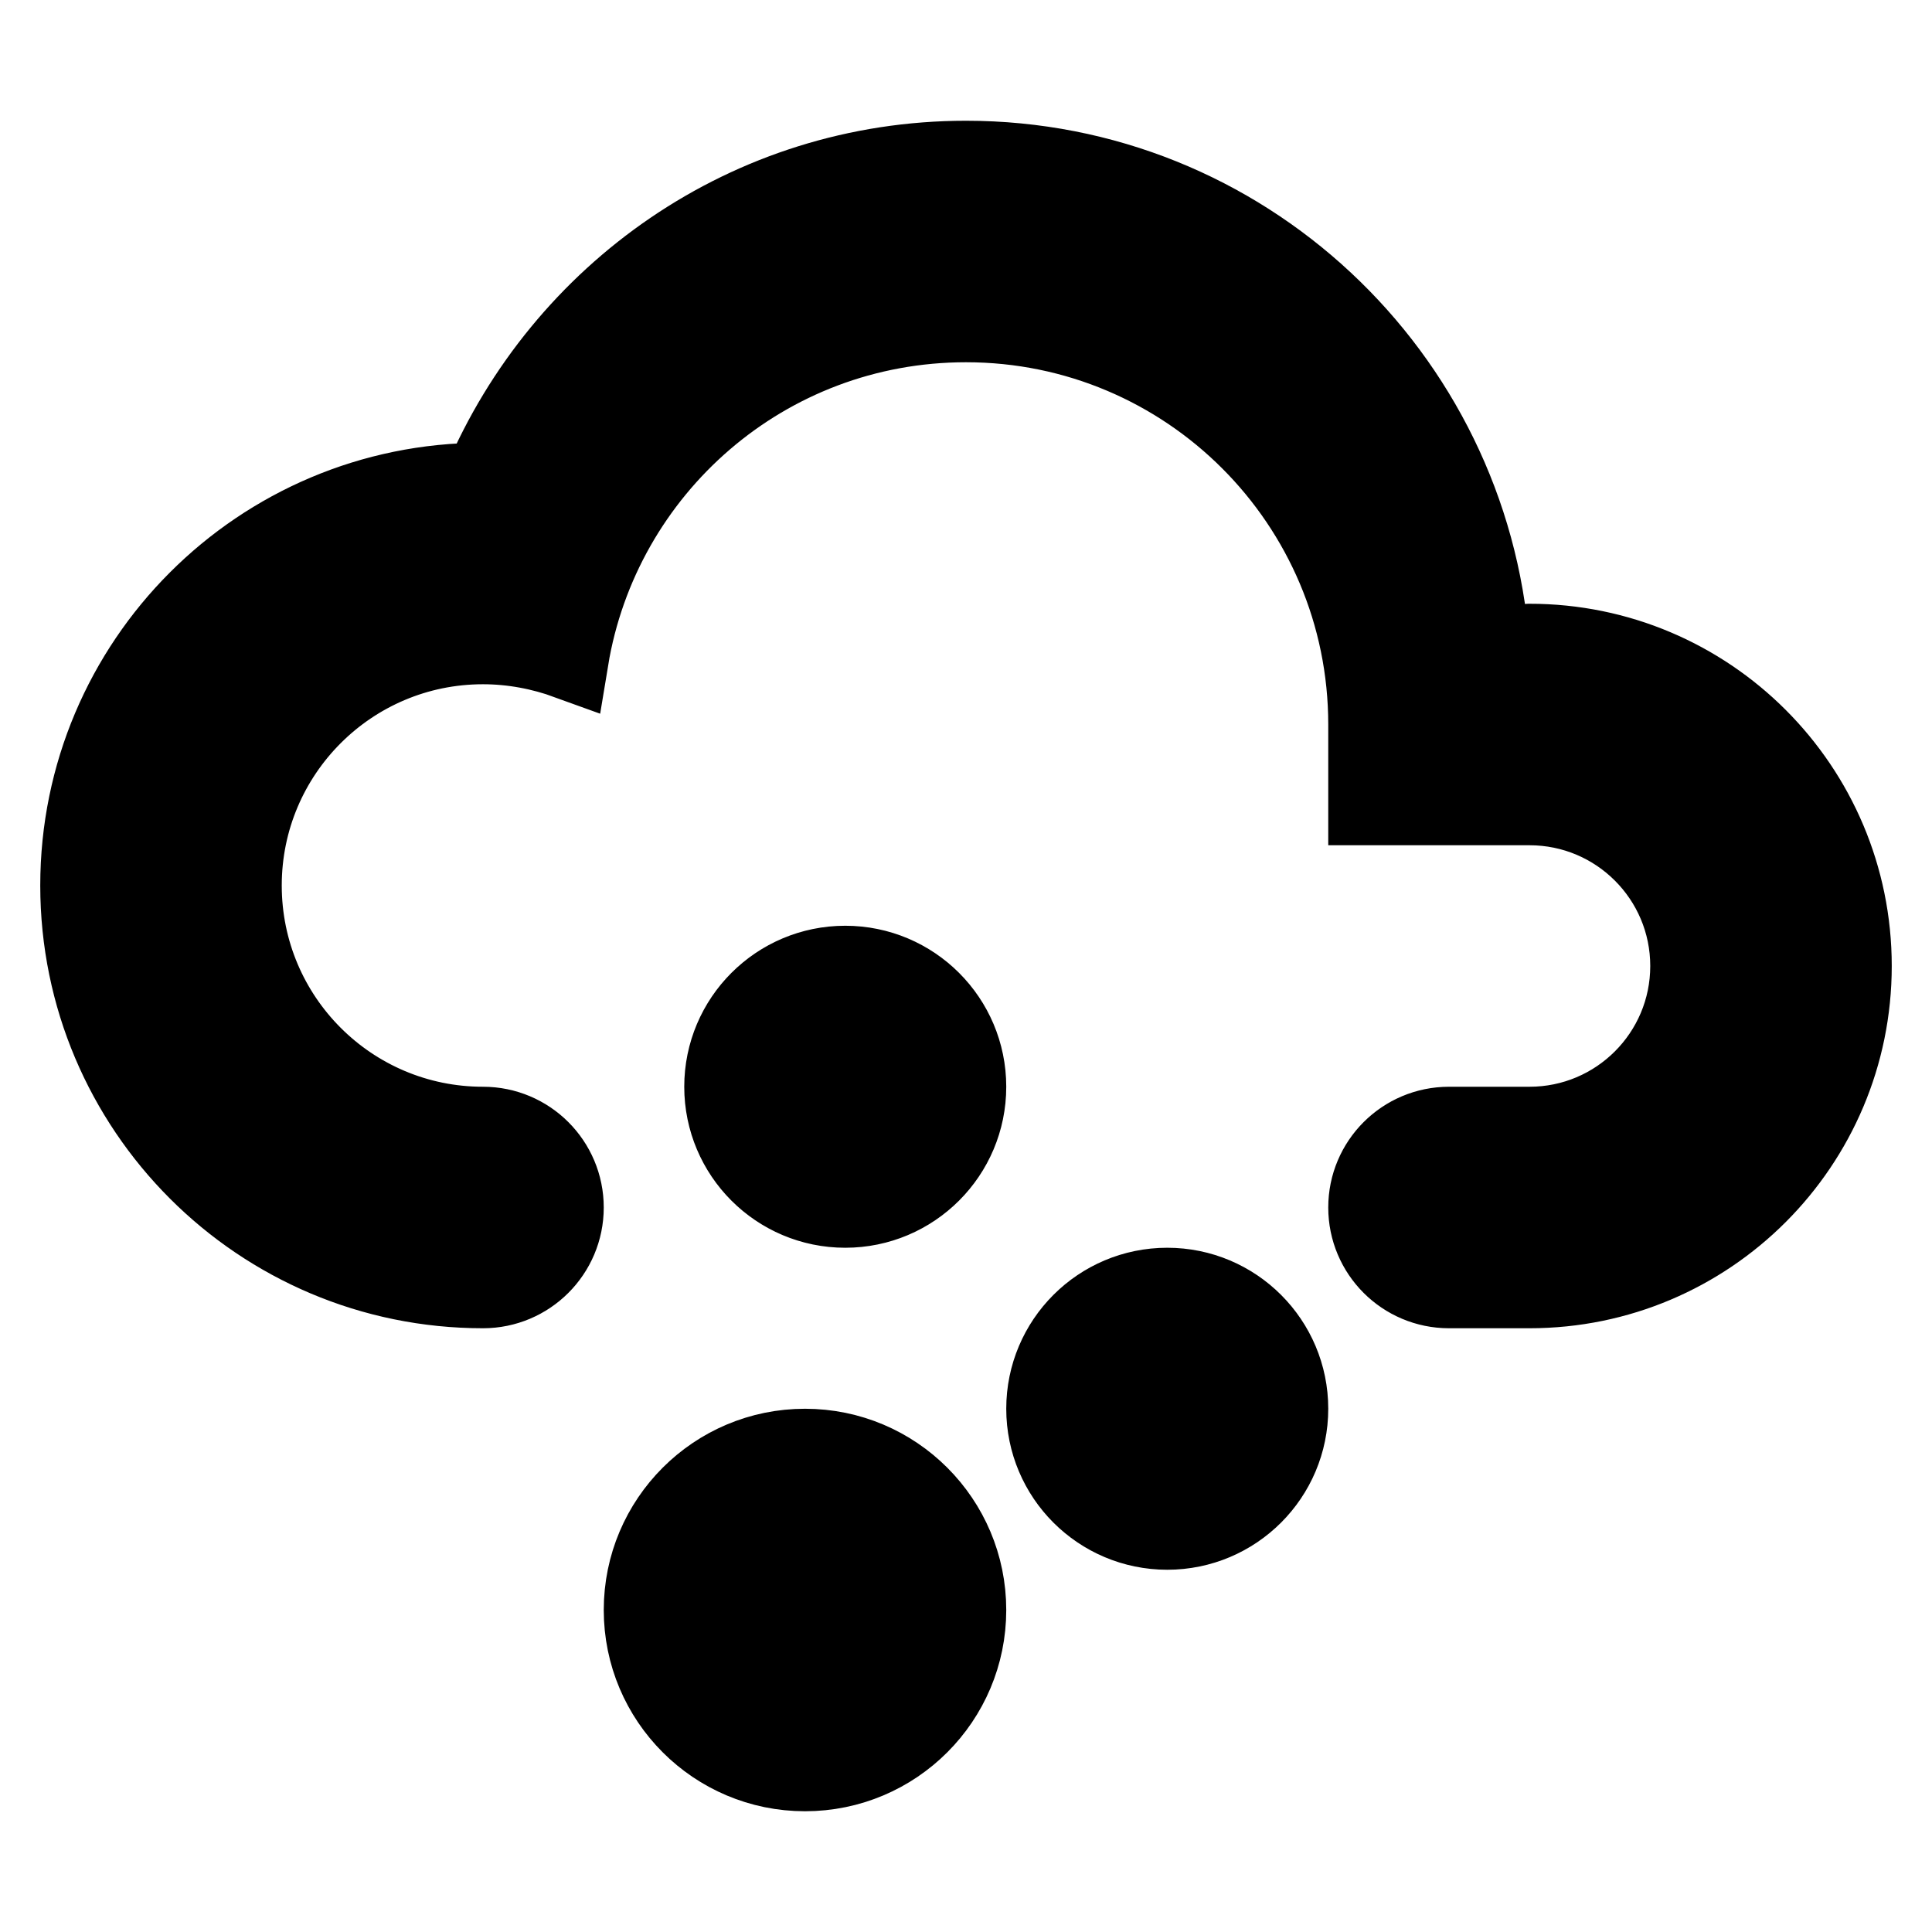
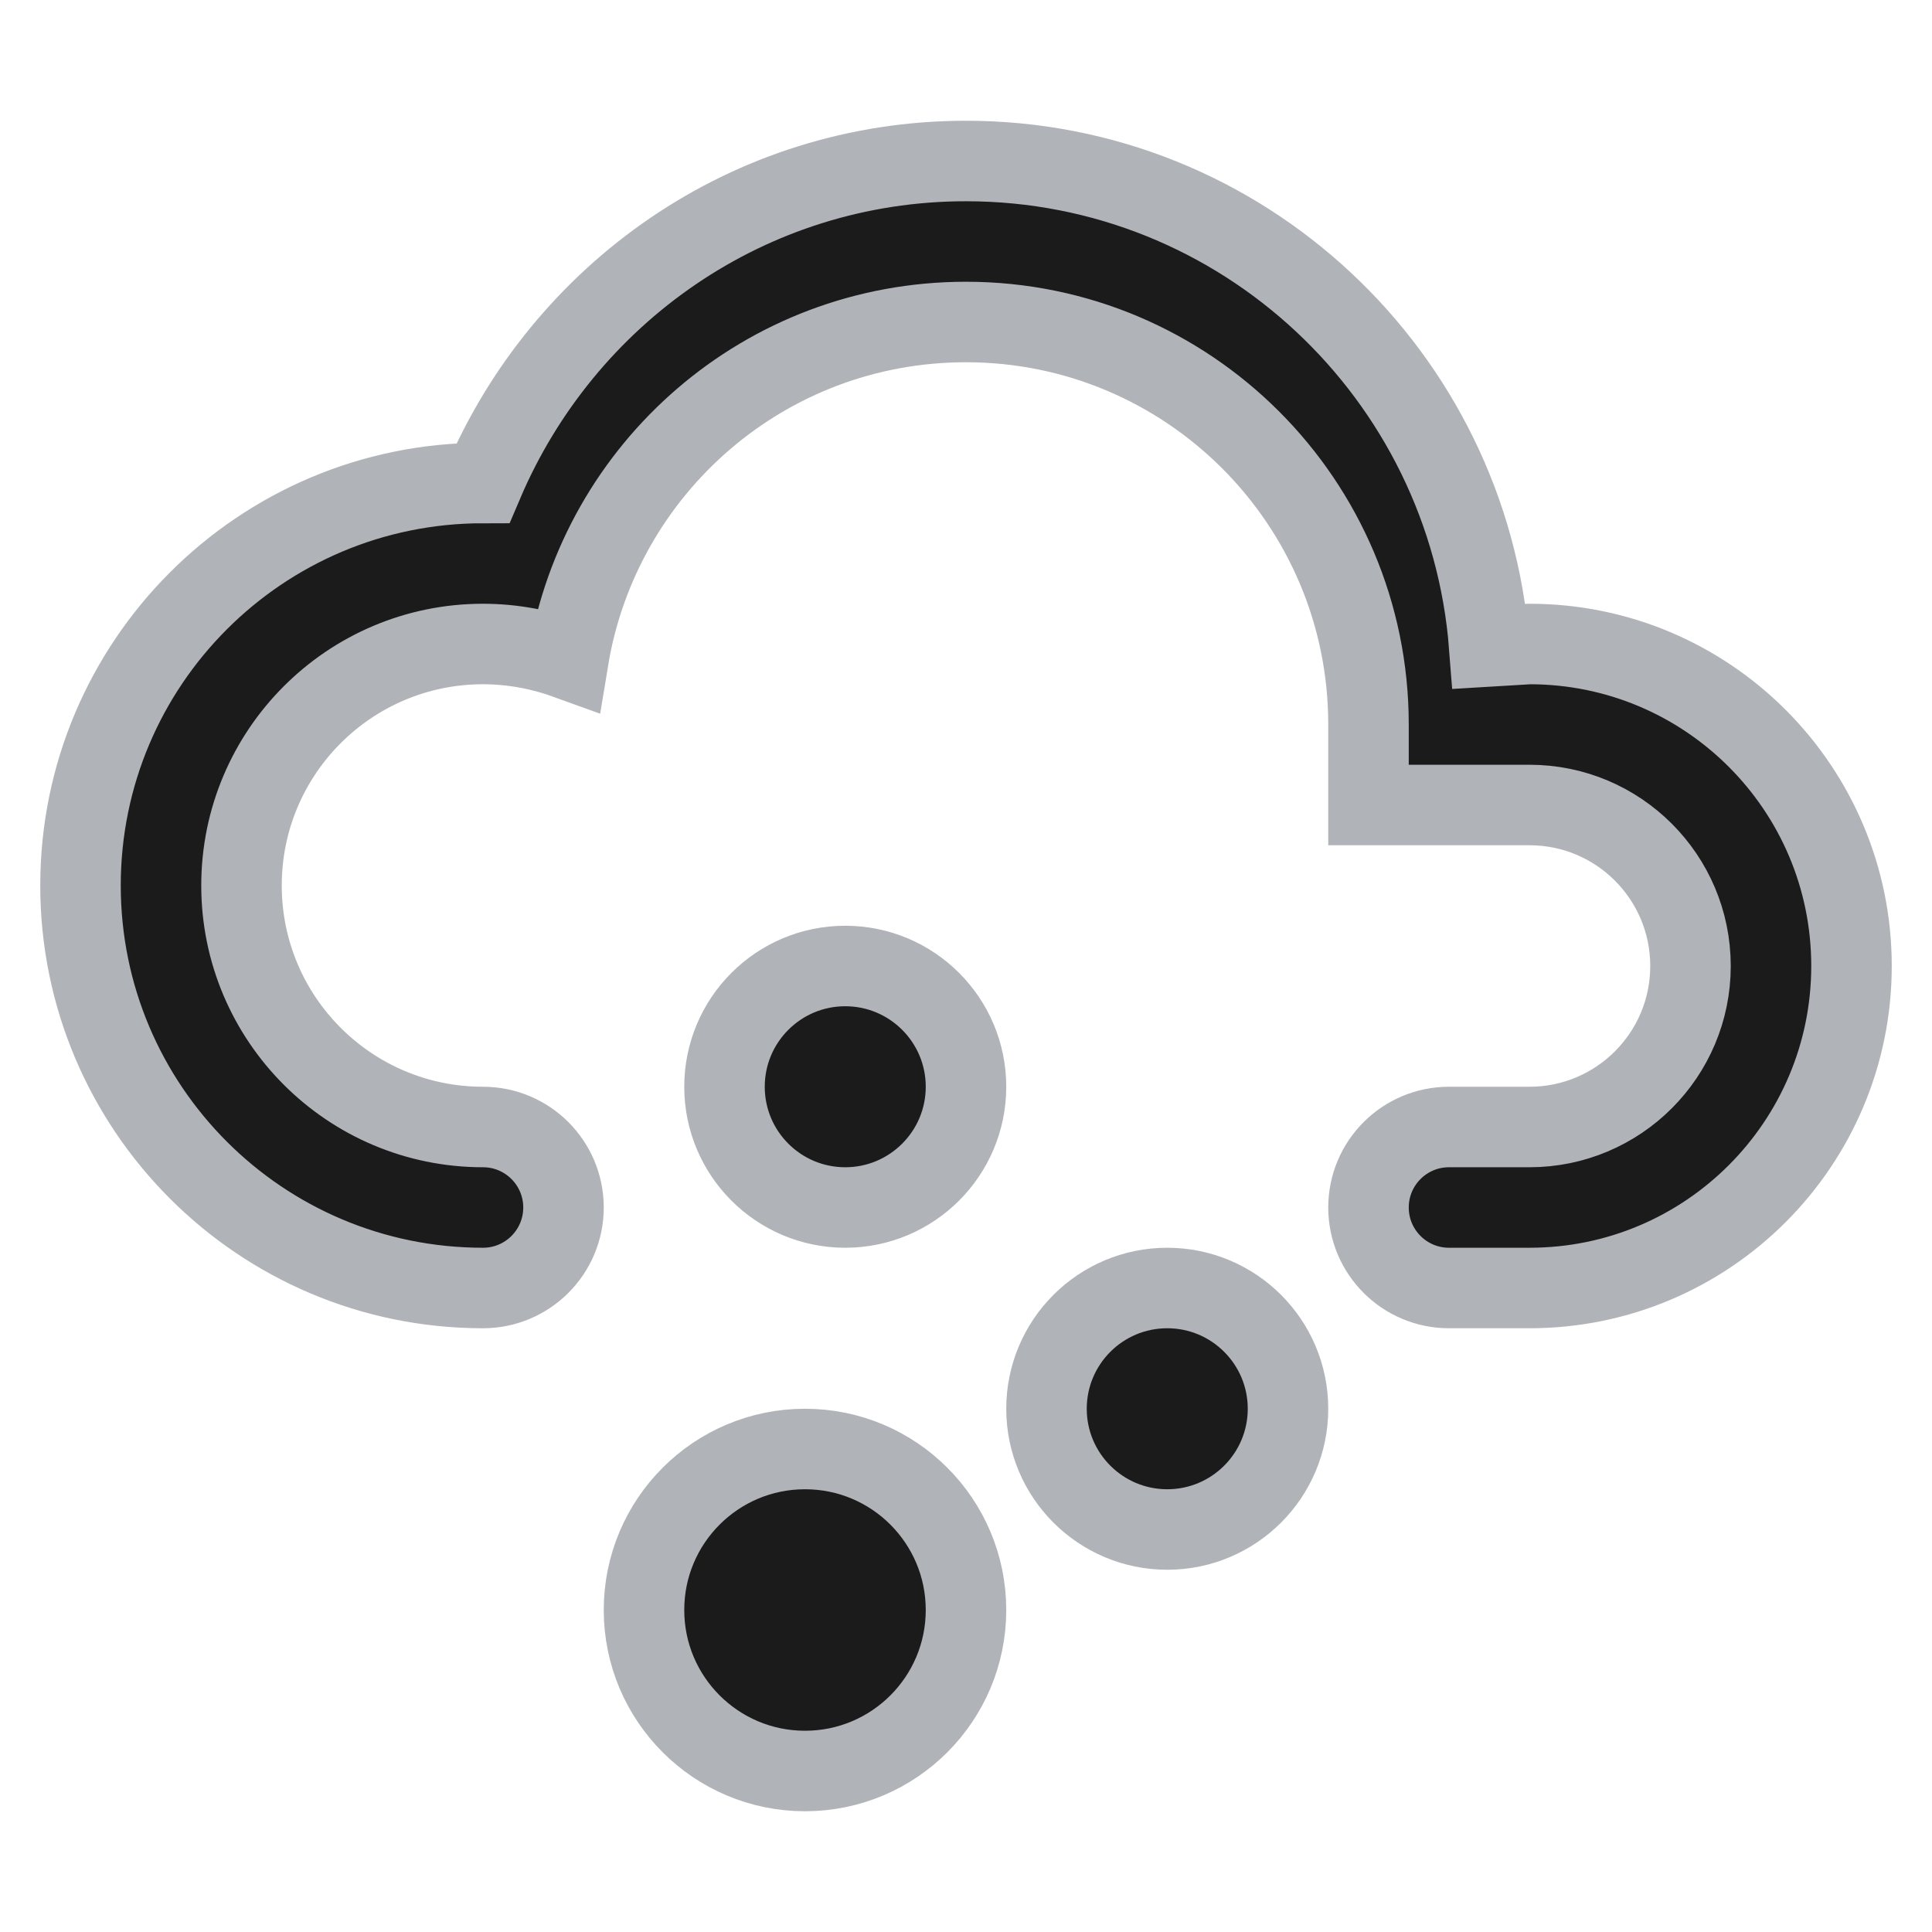
- <svg xmlns="http://www.w3.org/2000/svg" height="50px" fill="currentColor" stroke="currentColor" viewBox="0 0 24 24">
+ <svg xmlns="http://www.w3.org/2000/svg" height="50px" fill="#1b1b1b" stroke="#b0b3b8" viewBox="0 0 24 24">
  <path d="M6,14A1,1 0 0,1 7,15A1,1 0 0,1 6,16A5,5 0 0,1 1,11A5,5 0 0,1 6,6C7,3.65 9.3,2 12,2C15.43,2 18.24,4.66 18.5,8.03L19,8A4,4 0 0,1 23,12A4,4 0 0,1 19,16H18A1,1 0 0,1 17,15A1,1 0 0,1 18,14H19A2,2 0 0,0 21,12A2,2 0 0,0 19,10H17V9A5,5 0 0,0 12,4C9.5,4 7.45,5.82 7.06,8.19C6.73,8.07 6.37,8 6,8A3,3 0 0,0 3,11A3,3 0 0,0 6,14M10,18A2,2 0 0,1 12,20A2,2 0 0,1 10,22A2,2 0 0,1 8,20A2,2 0 0,1 10,18M14.5,16A1.5,1.5 0 0,1 16,17.5A1.5,1.5 0 0,1 14.5,19A1.5,1.5 0 0,1 13,17.5A1.5,1.5 0 0,1 14.5,16M10.5,12A1.5,1.5 0 0,1 12,13.5A1.5,1.5 0 0,1 10.5,15A1.5,1.5 0 0,1 9,13.5A1.5,1.5 0 0,1 10.5,12Z" />
</svg>
